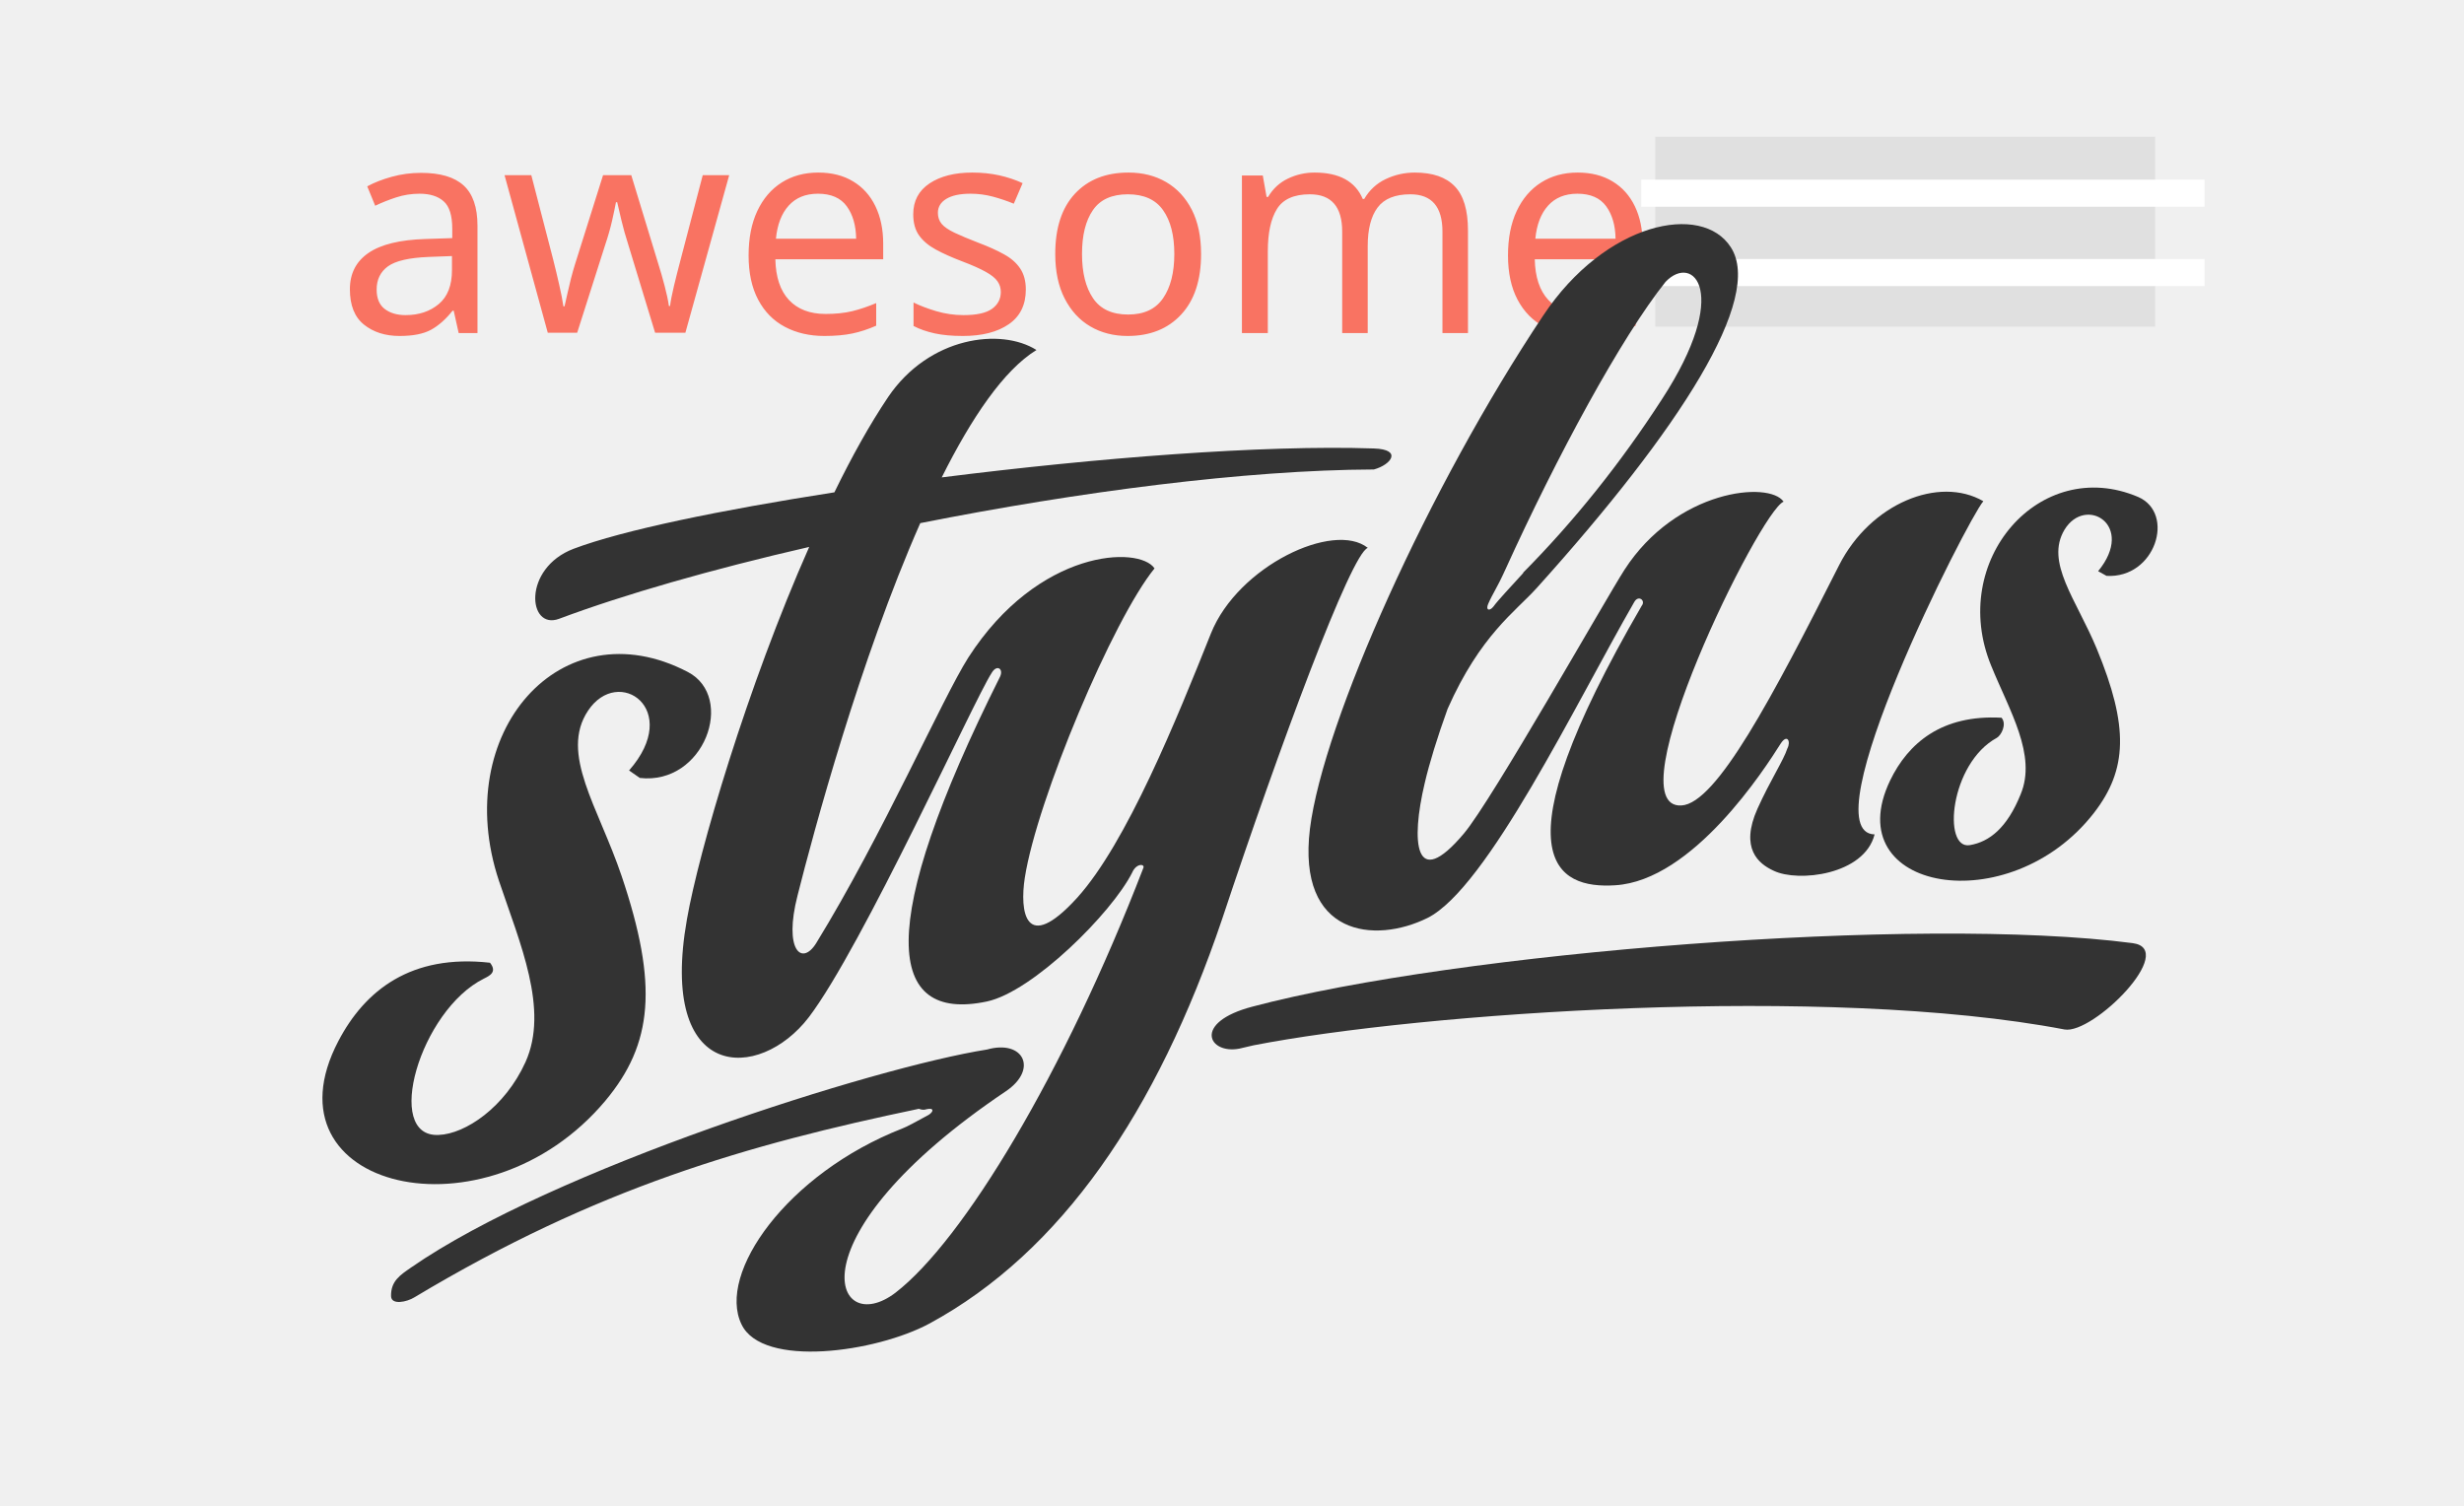
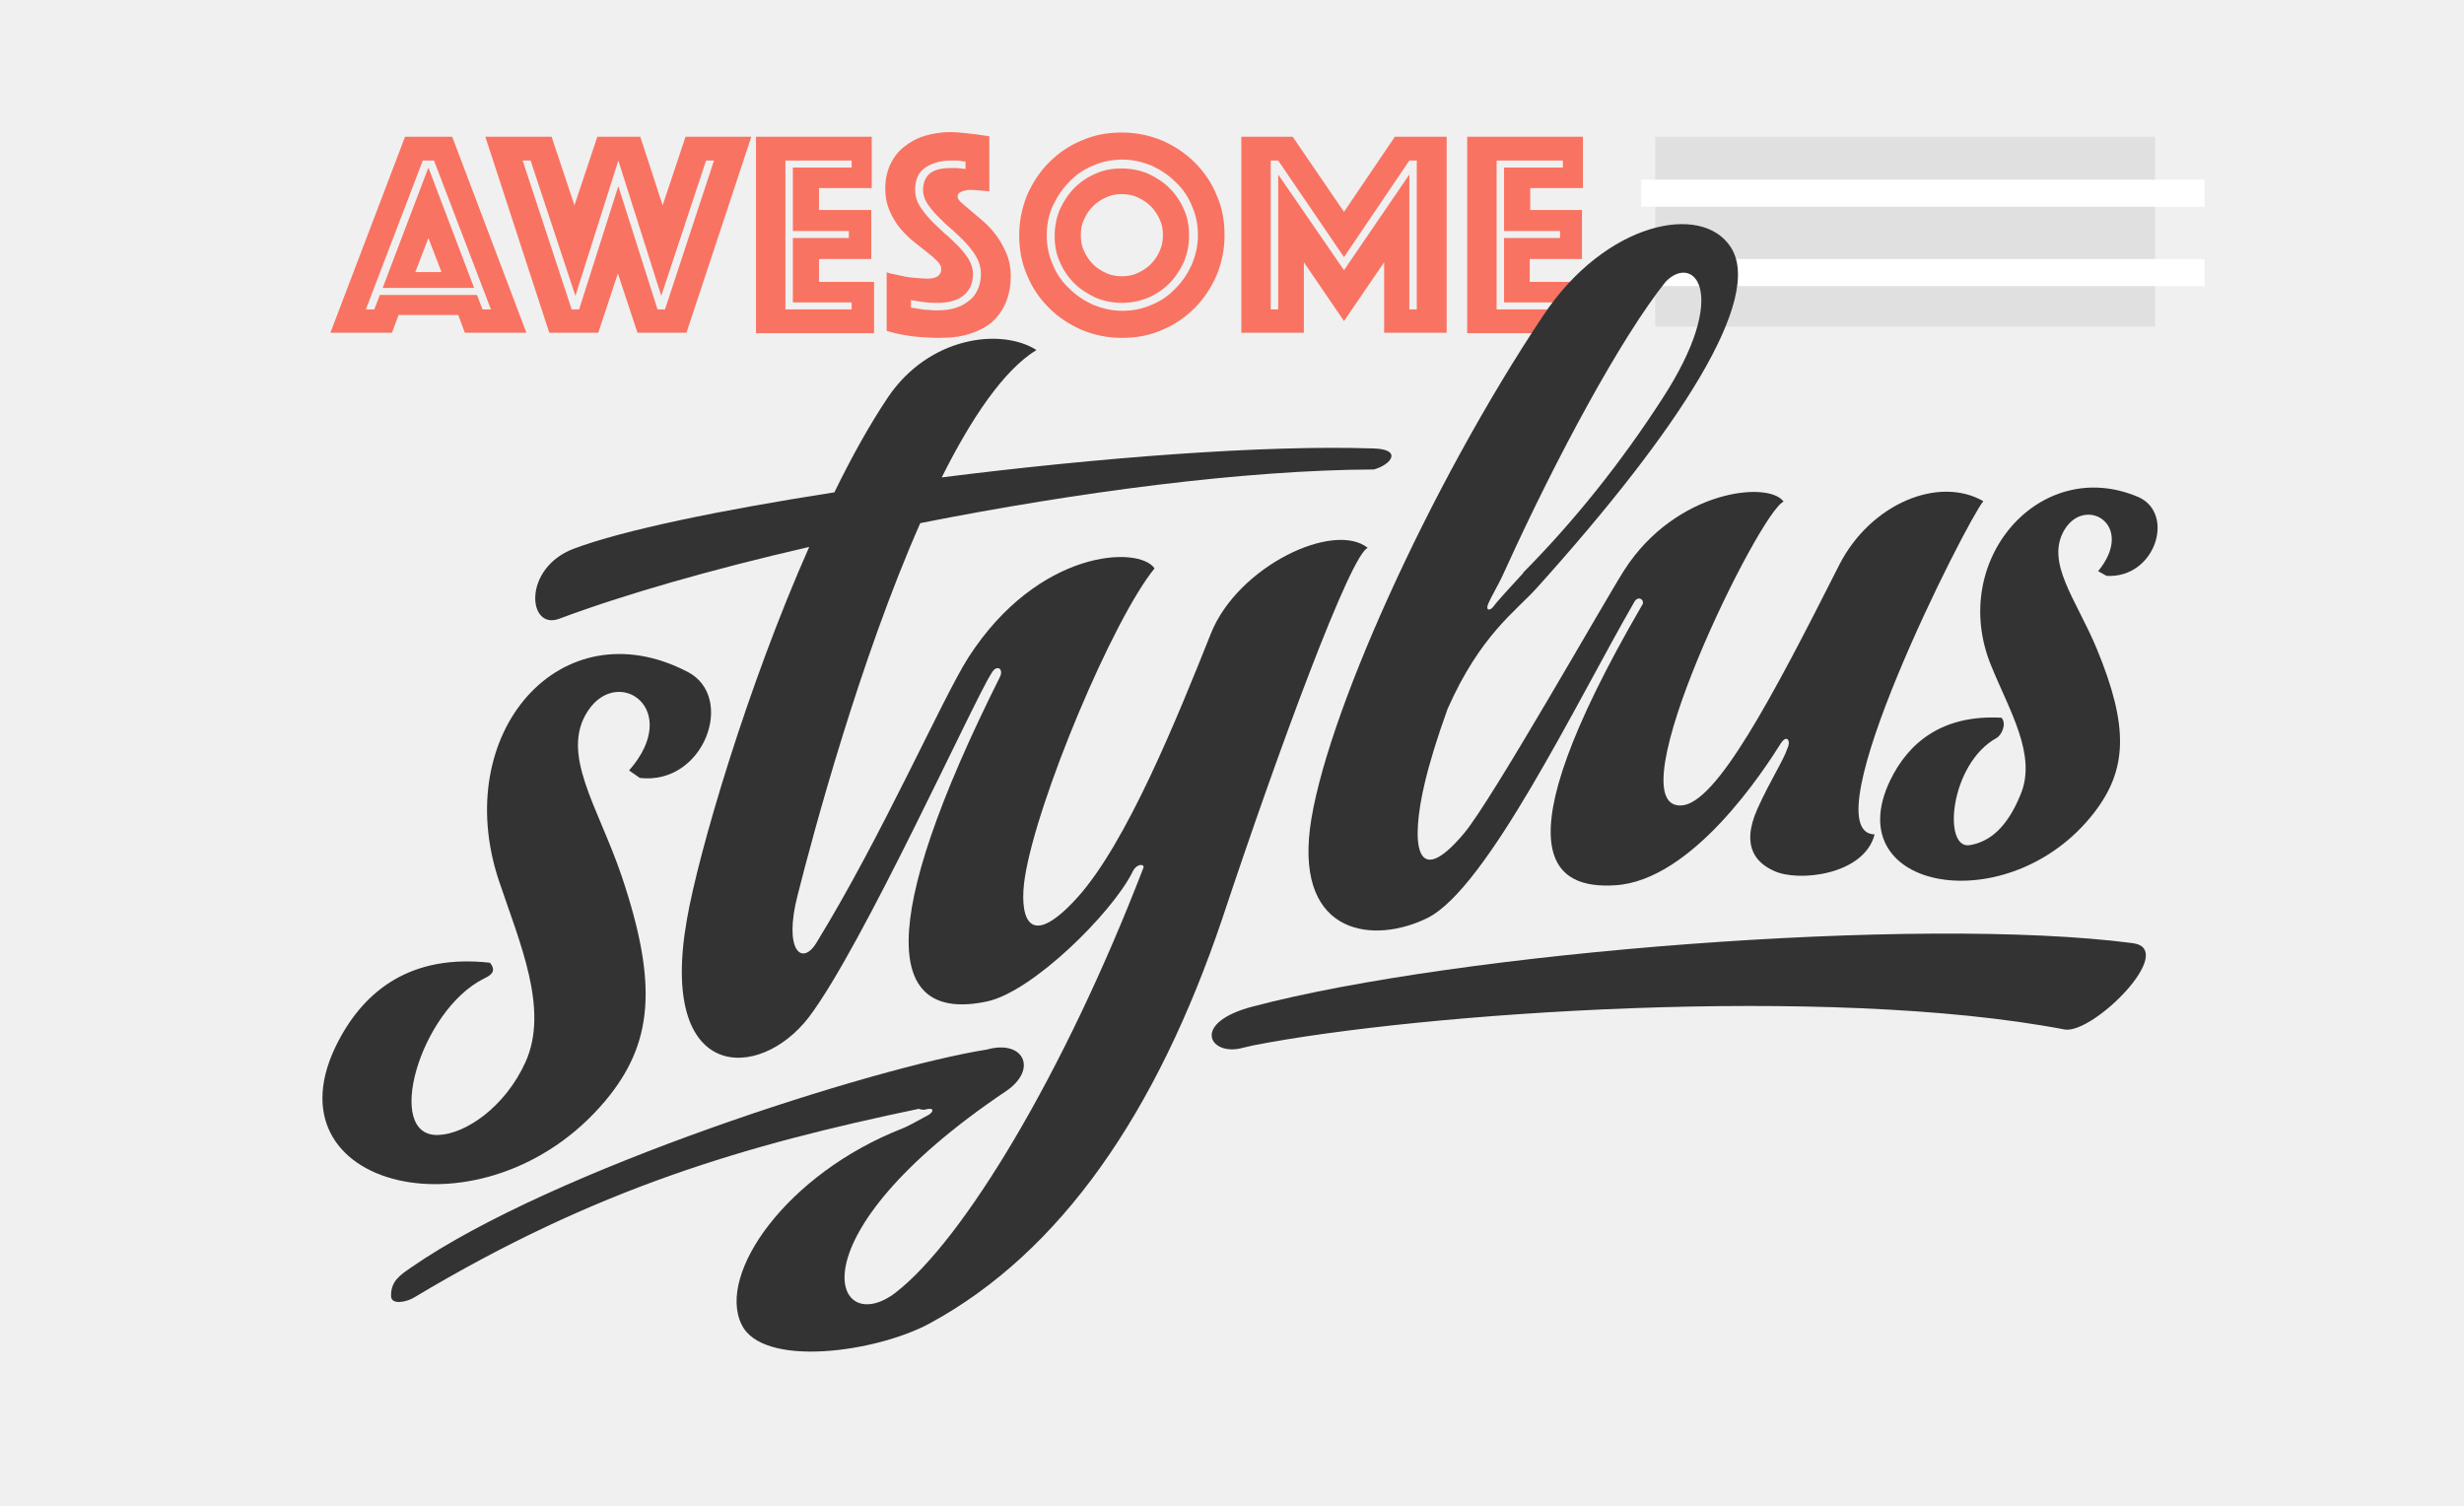
<svg xmlns="http://www.w3.org/2000/svg" version="1.1" id="Layer_1" x="0px" y="0px" viewBox="0 0 528 322.7" style="enable-background:new 0 0 528 322.7;" xml:space="preserve">
  <style type="text/css">
	.st0{fill:#E0E0E0;}
- 	.st1{fill:none;}
- 	.st2{fill:#F97362;}
- 	.st3{font-family:'Phosphate-Inline';}
- 	.st4{font-size:63px;}
- 	.st5{fill:#FFFFFF;}
- 	.st6{fill:#333333;}
+ 	.st1{fill:#F97362;}
+ 	.st2{fill:#FFFFFF;}
+ 	.st3{fill:#333333;}
</style>
  <rect id="XMLID_14_" x="354.7" y="29.3" class="st0" width="107.1" height="40.7" />
-   <rect id="XMLID_10_" x="72.1" y="29.3" class="st1" width="276.6" height="56.7" />
-   <text id="XMLID_11_" transform="matrix(1 0 0 1 72.085 71.3689)" class="st2 st3 st4">awesome</text>
-   <rect id="XMLID_12_" x="587.5" y="77.5" class="st1" width="14.7" height="26.9" />
-   <rect id="XMLID_15_" x="351.7" y="38.5" class="st5" width="120.7" height="5.8" />
-   <rect id="XMLID_17_" x="351.7" y="55.5" class="st5" width="120.7" height="5.8" />
+   <g id="XMLID_69_">
+     <path id="XMLID_70_" class="st1" d="M86.8,29.3h10.1l15.9,42H99.6l-1.4-3.8H85.4l-1.4,3.8H70.8L86.8,29.3z M80.2,66.3l1.2-3.1h20.8   l1.2,3.1h1.8L93,34.4h-2.4L78.4,66.3H80.2z M91.8,35.9l9.8,25.8H82L91.8,35.9z M94.6,58.3L91.8,51L89,58.3H94.6z" />
+     <path id="XMLID_75_" class="st1" d="M104,29.3h14.2l4.9,14.7l4.9-14.7h9.2L142,44l4.9-14.7H161l-13.9,42h-10.5l-4.2-12.7l-4.2,12.7   h-10.5L104,29.3z M124.1,66.3l8.4-26.4l8.4,26.4h1.6L153,34.4h-1.7l-9.6,29l-9.2-29l-9.2,29l-9.6-29H112l10.5,31.9H124.1z" />
+     <path id="XMLID_78_" class="st1" d="M162,29.3h24.8v11h-11.3V45h11.2v10.5h-11.2v4.9h11.8v11H162V29.3z M182.5,66.3v-1.5h-12.6V51   h12v-1.5h-12V35.9h12.6v-1.5h-14.2v31.9H182.5z" />
+     <path id="XMLID_81_" class="st1" d="M189.8,58.3c0.9,0.3,1.9,0.5,2.9,0.7c0.8,0.2,1.8,0.4,2.9,0.5c1.1,0.1,2.2,0.2,3.2,0.2   c1.9,0,2.9-0.7,2.9-2.1c0-0.5-0.3-1.1-0.9-1.7c-0.6-0.6-1.3-1.2-2.2-1.9c-0.9-0.7-1.9-1.5-2.9-2.3c-1-0.8-2-1.8-2.9-2.9   c-0.9-1.1-1.6-2.3-2.2-3.7c-0.6-1.4-0.9-2.9-0.9-4.7c0-2,0.4-3.7,1.1-5.2c0.7-1.5,1.7-2.8,3-3.8c1.3-1,2.7-1.8,4.4-2.3   c1.7-0.5,3.5-0.8,5.4-0.8c1,0,2,0.1,3,0.2c1,0.1,1.9,0.2,2.7,0.3c0.9,0.1,1.8,0.3,2.7,0.4v11.8c-0.3,0-0.7-0.1-1.1-0.1   c-0.3,0-0.7-0.1-1.1-0.1c-0.4,0-0.9-0.1-1.3-0.1c-0.3,0-0.6,0-0.9,0c-0.4,0-0.7,0.1-1.1,0.2c-0.3,0.1-0.6,0.2-0.9,0.4   c-0.3,0.2-0.4,0.5-0.4,0.9c0,0.3,0.3,0.8,0.9,1.3c0.6,0.5,1.3,1.1,2.1,1.8c0.8,0.7,1.7,1.4,2.7,2.3c1,0.9,1.9,1.9,2.7,3   s1.5,2.4,2.1,3.8c0.6,1.4,0.9,3,0.9,4.8c0,1.8-0.3,3.6-0.9,5.2c-0.6,1.6-1.5,3-2.7,4.2c-1.2,1.2-2.8,2.1-4.8,2.8   c-1.9,0.7-4.2,1-6.9,1c-1.6,0-3.1-0.1-4.4-0.2c-1.4-0.1-2.6-0.3-3.6-0.5c-1.2-0.2-2.3-0.5-3.3-0.8V58.3z M195.1,65.9   c0.6,0.1,1.2,0.2,1.9,0.3c0.6,0.1,1.2,0.2,1.9,0.2c0.7,0.1,1.3,0.1,2,0.1c1.2,0,2.3-0.1,3.4-0.4c1.1-0.3,2.1-0.7,3-1.4   c0.9-0.6,1.6-1.4,2.1-2.4c0.5-1,0.8-2.2,0.8-3.6c0-1.2-0.3-2.4-0.9-3.5c-0.6-1.1-1.4-2.1-2.3-3.1c-0.9-1-2-2-3-2.9   c-1.1-0.9-2.1-1.9-3-2.8s-1.7-1.9-2.3-2.8c-0.6-0.9-0.9-1.9-0.9-2.9c0-1.5,0.5-2.7,1.4-3.5c1-0.8,2.5-1.2,4.7-1.2c0.3,0,0.7,0,1,0   c0.4,0,0.7,0.1,1,0.1c0.3,0,0.7,0.1,1,0.1v-1.6c-0.3,0-0.6,0-0.9-0.1c-0.3,0-0.6-0.1-1-0.1c-0.4,0-0.7,0-1.1,0   c-2.3,0-4.1,0.5-5.6,1.5c-1.5,1-2.2,2.6-2.2,4.8c0,1.2,0.3,2.3,0.9,3.3c0.6,1,1.4,2,2.3,3c0.9,1,2,1.9,3,2.9c1.1,0.9,2.1,1.9,3,2.8   c0.9,0.9,1.7,1.9,2.3,2.9c0.6,1,0.9,2.1,0.9,3.1c0,2-0.7,3.5-2,4.6c-1.4,1.1-3.2,1.6-5.6,1.6c-1.4,0-2.7-0.1-3.9-0.3   c-0.6-0.1-1.2-0.2-1.8-0.3V65.9z" />
+     <path id="XMLID_84_" class="st1" d="M218.4,50.4c0-3,0.6-5.9,1.7-8.6c1.2-2.7,2.7-5,4.7-7c2-2,4.3-3.6,7-4.7   c2.7-1.2,5.5-1.7,8.6-1.7s5.9,0.6,8.6,1.7c2.7,1.2,5,2.7,7,4.7c2,2,3.6,4.3,4.7,7c1.2,2.7,1.7,5.5,1.7,8.6s-0.6,5.9-1.7,8.6   c-1.2,2.7-2.7,5-4.7,7c-2,2-4.3,3.6-7,4.7c-2.7,1.2-5.5,1.7-8.6,1.7s-5.9-0.6-8.6-1.7c-2.7-1.2-5-2.7-7-4.7c-2-2-3.6-4.3-4.7-7   C218.9,56.3,218.4,53.4,218.4,50.4z M224.3,50.4c0,2.2,0.4,4.3,1.3,6.3c0.8,2,2,3.7,3.5,5.1c1.5,1.5,3.2,2.6,5.1,3.5   c2,0.8,4,1.3,6.3,1.3c2.2,0,4.3-0.4,6.3-1.3c2-0.8,3.7-2,5.1-3.5c1.5-1.5,2.6-3.2,3.5-5.1c0.8-2,1.3-4,1.3-6.3   c0-2.2-0.4-4.3-1.3-6.3c-0.8-2-2-3.7-3.5-5.1c-1.5-1.5-3.2-2.6-5.1-3.5c-2-0.8-4-1.3-6.3-1.3c-2.2,0-4.3,0.4-6.3,1.3   c-2,0.8-3.7,2-5.1,3.5c-1.5,1.5-2.6,3.2-3.5,5.1C224.7,46.1,224.3,48.2,224.3,50.4z M240.4,64.9c-2,0-3.9-0.4-5.6-1.1   c-1.7-0.8-3.3-1.8-4.6-3.1c-1.3-1.3-2.4-2.9-3.1-4.6c-0.8-1.7-1.1-3.6-1.1-5.6s0.4-3.9,1.1-5.6c0.8-1.7,1.8-3.3,3.1-4.6   c1.3-1.3,2.9-2.4,4.6-3.1c1.7-0.8,3.6-1.1,5.6-1.1s3.9,0.4,5.6,1.1c1.7,0.8,3.3,1.8,4.6,3.1c1.3,1.3,2.4,2.9,3.1,4.6   c0.8,1.7,1.1,3.6,1.1,5.6s-0.4,3.9-1.1,5.6c-0.8,1.7-1.8,3.3-3.1,4.6c-1.3,1.3-2.9,2.4-4.6,3.1C244.3,64.5,242.4,64.9,240.4,64.9z    M231.6,50.4c0,1.2,0.2,2.4,0.7,3.4c0.5,1.1,1.1,2,1.9,2.8c0.8,0.8,1.7,1.4,2.8,1.9c1.1,0.5,2.2,0.7,3.4,0.7c1.2,0,2.4-0.2,3.4-0.7   c1.1-0.5,2-1.1,2.8-1.9c0.8-0.8,1.4-1.7,1.9-2.8c0.5-1.1,0.7-2.2,0.7-3.4c0-1.2-0.2-2.4-0.7-3.4c-0.5-1.1-1.1-2-1.9-2.8   c-0.8-0.8-1.7-1.4-2.8-1.9c-1.1-0.5-2.2-0.7-3.4-0.7c-1.2,0-2.4,0.2-3.4,0.7c-1.1,0.5-2,1.1-2.8,1.9c-0.8,0.8-1.4,1.7-1.9,2.8   C231.8,48,231.6,49.2,231.6,50.4z" />
+     <path id="XMLID_89_" class="st1" d="M265.9,29.3H277l11,16.1l10.9-16.1H310v42h-13.4V56.2L288,68.8l-8.6-12.6v15.1h-13.4V29.3z    M273.9,66.3V37.4L288,57.9l14-20.5v28.9h1.6V34.4H302l-14,20.7l-14.1-20.7h-1.6v31.9H273.9z" />
+     <path id="XMLID_92_" class="st1" d="M314.4,29.3h24.8v11h-11.3V45H339v10.5h-11.2v4.9h11.8v11h-25.2V29.3z M334.9,66.3v-1.5h-12.6   V51h12v-1.5h-12V35.9h12.6v-1.5h-14.2v31.9H334.9z" />
+   </g>
+   <rect id="XMLID_12_" x="587.5" y="77.5" style="fill:none;" width="14.7" height="26.9" />
+   <rect id="XMLID_15_" x="351.7" y="38.5" class="st2" width="120.7" height="5.8" />
+   <rect id="XMLID_17_" x="351.7" y="55.5" class="st2" width="120.7" height="5.8" />
  <g id="XMLID_1_">
    <g id="XMLID_2_">
-       <path id="XMLID_9_" class="st6" d="M129.7,235.9c10.2-12.2,11.4-24.8,3.5-48.2c-5-14.8-13.3-26.2-7.2-35.4    c6.5-9.8,20.3-0.3,8.8,12.8l2.3,1.6c13.8,1.6,20.6-17.3,10.3-22.7c-27.2-14.2-51,13.1-40.5,44.7c4.5,13.4,10.8,27.6,5.7,38.9    c-4.4,9.7-12.9,15.4-18.6,15.6c-11.9,0.6-4-26.7,9.7-33.5c1.2-0.6,2.9-1.4,1.3-3.4c-16.9-1.9-26.8,5.9-32.5,16.8    C55.9,254.8,104,266.5,129.7,235.9z" />
-       <path id="XMLID_8_" class="st6" d="M426.7,142.7c3.9,9.6,9.8,19.1,6.3,27.5c-2.9,7.2-6.7,10.2-10.9,10.9c-5.9,1-4.3-17.5,5.8-23    c0.9-0.5,2.2-2.9,1-4.3c-12.8-0.7-20,5.4-23.9,13.5c-11.3,23.7,25.6,30.2,43.7,6.9c7.2-9.3,7.5-18.5,0.6-35.2    c-4.4-10.6-11.1-18.5-6.9-25.5c4.5-7.4,15.3-1,7.2,8.9l1.8,1c10.5,0.6,14.8-13.4,6.8-16.9C437.1,97.5,417.4,120.2,426.7,142.7z" />
-       <path id="XMLID_7_" class="st6" d="M293.1,117.4c-7.3-5.8-27.8,3.9-33.6,18.3c-7.3,18.3-18.1,45-28.7,56.7    c-11.2,12.3-12.3,2.8-11.2-4.3c2.6-16.7,18.9-55.4,27.8-66.3c-3.3-4.9-24.9-4.2-39.9,19.1c-5.6,8.8-18.4,38.1-32.6,61.2    c-3.1,5-7,1.5-4-10.2c3.4-13.5,13.4-50.6,26.3-79.8c33.8-6.7,69.7-11.4,97.2-11.5c3.7-1,6.2-4.3,0-4.5c-23.7-0.8-59.3,2-92.6,6.2    c6.4-12.8,13.3-23,20.3-27.3c-7.6-4.8-23-2.9-31.8,10.1c-3.9,5.8-7.8,12.8-11.5,20.4c-24.4,3.8-45.3,8.1-55.9,12.1    c-11,4.2-9.8,17.5-3.1,15c13.9-5.2,32.7-10.6,53.6-15.4c-13.3,30-23.7,65.4-26.2,79.8c-6.2,35,15.5,34.8,26.1,21    c11.5-15.1,35.5-68.2,39.2-73.8c1.1-1.9,2.6-0.9,1.8,0.8c-26.8,53.5-24.5,74.2-2.8,69.6c9.8-2.1,26.7-18.9,31.1-27.6    c0.9-2.1,2.8-1.9,2.4-1c-17,44.1-38.6,79.8-53.1,91c-13.2,10.1-23-11.8,23.7-43.2c6.9-4.7,3.7-11.1-4.1-8.9l0,0    c-24.1,3.8-93.1,25.7-123.4,46.7c-2.3,1.6-4.4,2.9-4.3,6.2c0.1,1.9,3.4,1.2,5,0.2c39.2-23.5,71.3-32.7,108.1-40.4    c0.5,0.2,1.1,0.3,1.6,0.1c1.7-0.4,1.6,0.5,0.5,1.2c-2.5,1.4-5,2.7-5.6,2.9c-24.8,9.7-39.8,31.1-34.5,42c4.5,9.4,28.8,6,40.3-0.2    c28.2-15.3,48.7-45.3,62.7-86.7C274.1,160.2,289.5,118.6,293.1,117.4z" />
-       <path id="XMLID_6_" class="st6" d="M457,202.1c-45.9-6-144.9,2-188.6,13.6c-13,3.4-9.4,10.3-2.8,9c0.1,0,2.9-0.7,3-0.7    c35.9-7,123-13.1,173.8-3.4C448.5,221.7,466.8,203.4,457,202.1z" />
-       <path id="XMLID_3_" class="st6" d="M305.9,196.7c12.8-6.4,31.8-46,44.3-67.7c0.9-1.6,2.5-0.3,1.6,0.8    c-31.6,54.4-18.2,60.7-5.7,59.9c16.7-1,32.1-25,35.5-30.4c1.4-2.1,2.2-0.4,1.4,1.1c-0.8,2.5-3.7,6.9-6.4,12.9    c-3.8,8.5,0.2,11.8,3.5,13.3c5.2,2.5,19.4,0.9,21.6-7.8c-14.2-0.3,19.8-67.3,23.3-71.4c-9.5-5.5-24.2,0.5-30.9,13.7    c-14.3,28.3-26.3,51.1-33.8,51.5c-14.6,0.8,16.8-63.1,21.9-65.1c-3.1-4.5-23-2.6-34.1,14.6c-4,6.2-28.4,49.4-34.4,56.5    c-10.6,12.6-11.4,1.8-8.4-10.8c1-4.3,2.7-9.8,4.9-15.9c7-15.8,14.5-20.8,19.1-25.9c30.9-34.3,48.6-62.1,41.6-73    c-6.2-9.7-26.9-5.4-40.2,14.6c-24.5,36.7-47.1,87-50,110C277.9,200.6,294.6,202.3,305.9,196.7z M318.9,129.4    c1.1-2.5,1.8-3.2,3.7-7.4l0,0c11-24.2,24.8-49.7,34.3-61.6c5.9-6.2,14.2,2.2-0.8,25.2c-8.8,13.6-18.8,26.1-29.7,37.1    c0,0,0,0,0,0.1c-2.8,3.1-5.3,5.7-6.4,7.2C319.2,131,318.3,130.8,318.9,129.4z" />
+       <path id="XMLID_9_" class="st3" d="M129.7,235.9c10.2-12.2,11.4-24.8,3.5-48.2c-5-14.8-13.3-26.2-7.2-35.4    c6.5-9.8,20.3-0.3,8.8,12.8l2.3,1.6c13.8,1.6,20.6-17.3,10.3-22.7c-27.2-14.2-51,13.1-40.5,44.7c4.5,13.4,10.8,27.6,5.7,38.9    c-4.4,9.7-12.9,15.4-18.6,15.6c-11.9,0.6-4-26.7,9.7-33.5c1.2-0.6,2.9-1.4,1.3-3.4c-16.9-1.9-26.8,5.9-32.5,16.8    C55.9,254.8,104,266.5,129.7,235.9z" />
+       <path id="XMLID_8_" class="st3" d="M426.7,142.7c3.9,9.6,9.8,19.1,6.3,27.5c-2.9,7.2-6.7,10.2-10.9,10.9c-5.9,1-4.3-17.5,5.8-23    c0.9-0.5,2.2-2.9,1-4.3c-12.8-0.7-20,5.4-23.9,13.5c-11.3,23.7,25.6,30.2,43.7,6.9c7.2-9.3,7.5-18.5,0.6-35.2    c-4.4-10.6-11.1-18.5-6.9-25.5c4.5-7.4,15.3-1,7.2,8.9l1.8,1c10.5,0.6,14.8-13.4,6.8-16.9C437.1,97.5,417.4,120.2,426.7,142.7z" />
+       <path id="XMLID_7_" class="st3" d="M293.1,117.4c-7.3-5.8-27.8,3.9-33.6,18.3c-7.3,18.3-18.1,45-28.7,56.7    c-11.2,12.3-12.3,2.8-11.2-4.3c2.6-16.7,18.9-55.4,27.8-66.3c-3.3-4.9-24.9-4.2-39.9,19.1c-5.6,8.8-18.4,38.1-32.6,61.2    c-3.1,5-7,1.5-4-10.2c3.4-13.5,13.4-50.6,26.3-79.8c33.8-6.7,69.7-11.4,97.2-11.5c3.7-1,6.2-4.3,0-4.5c-23.7-0.8-59.3,2-92.6,6.2    c6.4-12.8,13.3-23,20.3-27.3c-7.6-4.8-23-2.9-31.8,10.1c-3.9,5.8-7.8,12.8-11.5,20.4c-24.4,3.8-45.3,8.1-55.9,12.1    c-11,4.2-9.8,17.5-3.1,15c13.9-5.2,32.7-10.6,53.6-15.4c-13.3,30-23.7,65.4-26.2,79.8c-6.2,35,15.5,34.8,26.1,21    c11.5-15.1,35.5-68.2,39.2-73.8c1.1-1.9,2.6-0.9,1.8,0.8c-26.8,53.5-24.5,74.2-2.8,69.6c9.8-2.1,26.7-18.9,31.1-27.6    c0.9-2.1,2.8-1.9,2.4-1c-17,44.1-38.6,79.8-53.1,91c-13.2,10.1-23-11.8,23.7-43.2c6.9-4.7,3.7-11.1-4.1-8.9l0,0    c-24.1,3.8-93.1,25.7-123.4,46.7c-2.3,1.6-4.4,2.9-4.3,6.2c0.1,1.9,3.4,1.2,5,0.2c39.2-23.5,71.3-32.7,108.1-40.4    c0.5,0.2,1.1,0.3,1.6,0.1c1.7-0.4,1.6,0.5,0.5,1.2c-2.5,1.4-5,2.7-5.6,2.9c-24.8,9.7-39.8,31.1-34.5,42c4.5,9.4,28.8,6,40.3-0.2    c28.2-15.3,48.7-45.3,62.7-86.7C274.1,160.2,289.5,118.6,293.1,117.4z" />
+       <path id="XMLID_6_" class="st3" d="M457,202.1c-45.9-6-144.9,2-188.6,13.6c-13,3.4-9.4,10.3-2.8,9c0.1,0,2.9-0.7,3-0.7    c35.9-7,123-13.1,173.8-3.4C448.5,221.7,466.8,203.4,457,202.1z" />
+       <path id="XMLID_3_" class="st3" d="M305.9,196.7c12.8-6.4,31.8-46,44.3-67.7c0.9-1.6,2.5-0.3,1.6,0.8    c-31.6,54.4-18.2,60.7-5.7,59.9c16.7-1,32.1-25,35.5-30.4c1.4-2.1,2.2-0.4,1.4,1.1c-0.8,2.5-3.7,6.9-6.4,12.9    c-3.8,8.5,0.2,11.8,3.5,13.3c5.2,2.5,19.4,0.9,21.6-7.8c-14.2-0.3,19.8-67.3,23.3-71.4c-9.5-5.5-24.2,0.5-30.9,13.7    c-14.3,28.3-26.3,51.1-33.8,51.5c-14.6,0.8,16.8-63.1,21.9-65.1c-3.1-4.5-23-2.6-34.1,14.6c-4,6.2-28.4,49.4-34.4,56.5    c-10.6,12.6-11.4,1.8-8.4-10.8c1-4.3,2.7-9.8,4.9-15.9c7-15.8,14.5-20.8,19.1-25.9c30.9-34.3,48.6-62.1,41.6-73    c-6.2-9.7-26.9-5.4-40.2,14.6c-24.5,36.7-47.1,87-50,110C277.9,200.6,294.6,202.3,305.9,196.7z M318.9,129.4    c1.1-2.5,1.8-3.2,3.7-7.4l0,0c11-24.2,24.8-49.7,34.3-61.6c5.9-6.2,14.2,2.2-0.8,25.2c-8.8,13.6-18.8,26.1-29.7,37.1    c0,0,0,0,0,0.1c-2.8,3.1-5.3,5.7-6.4,7.2C319.2,131,318.3,130.8,318.9,129.4z" />
    </g>
  </g>
</svg>
